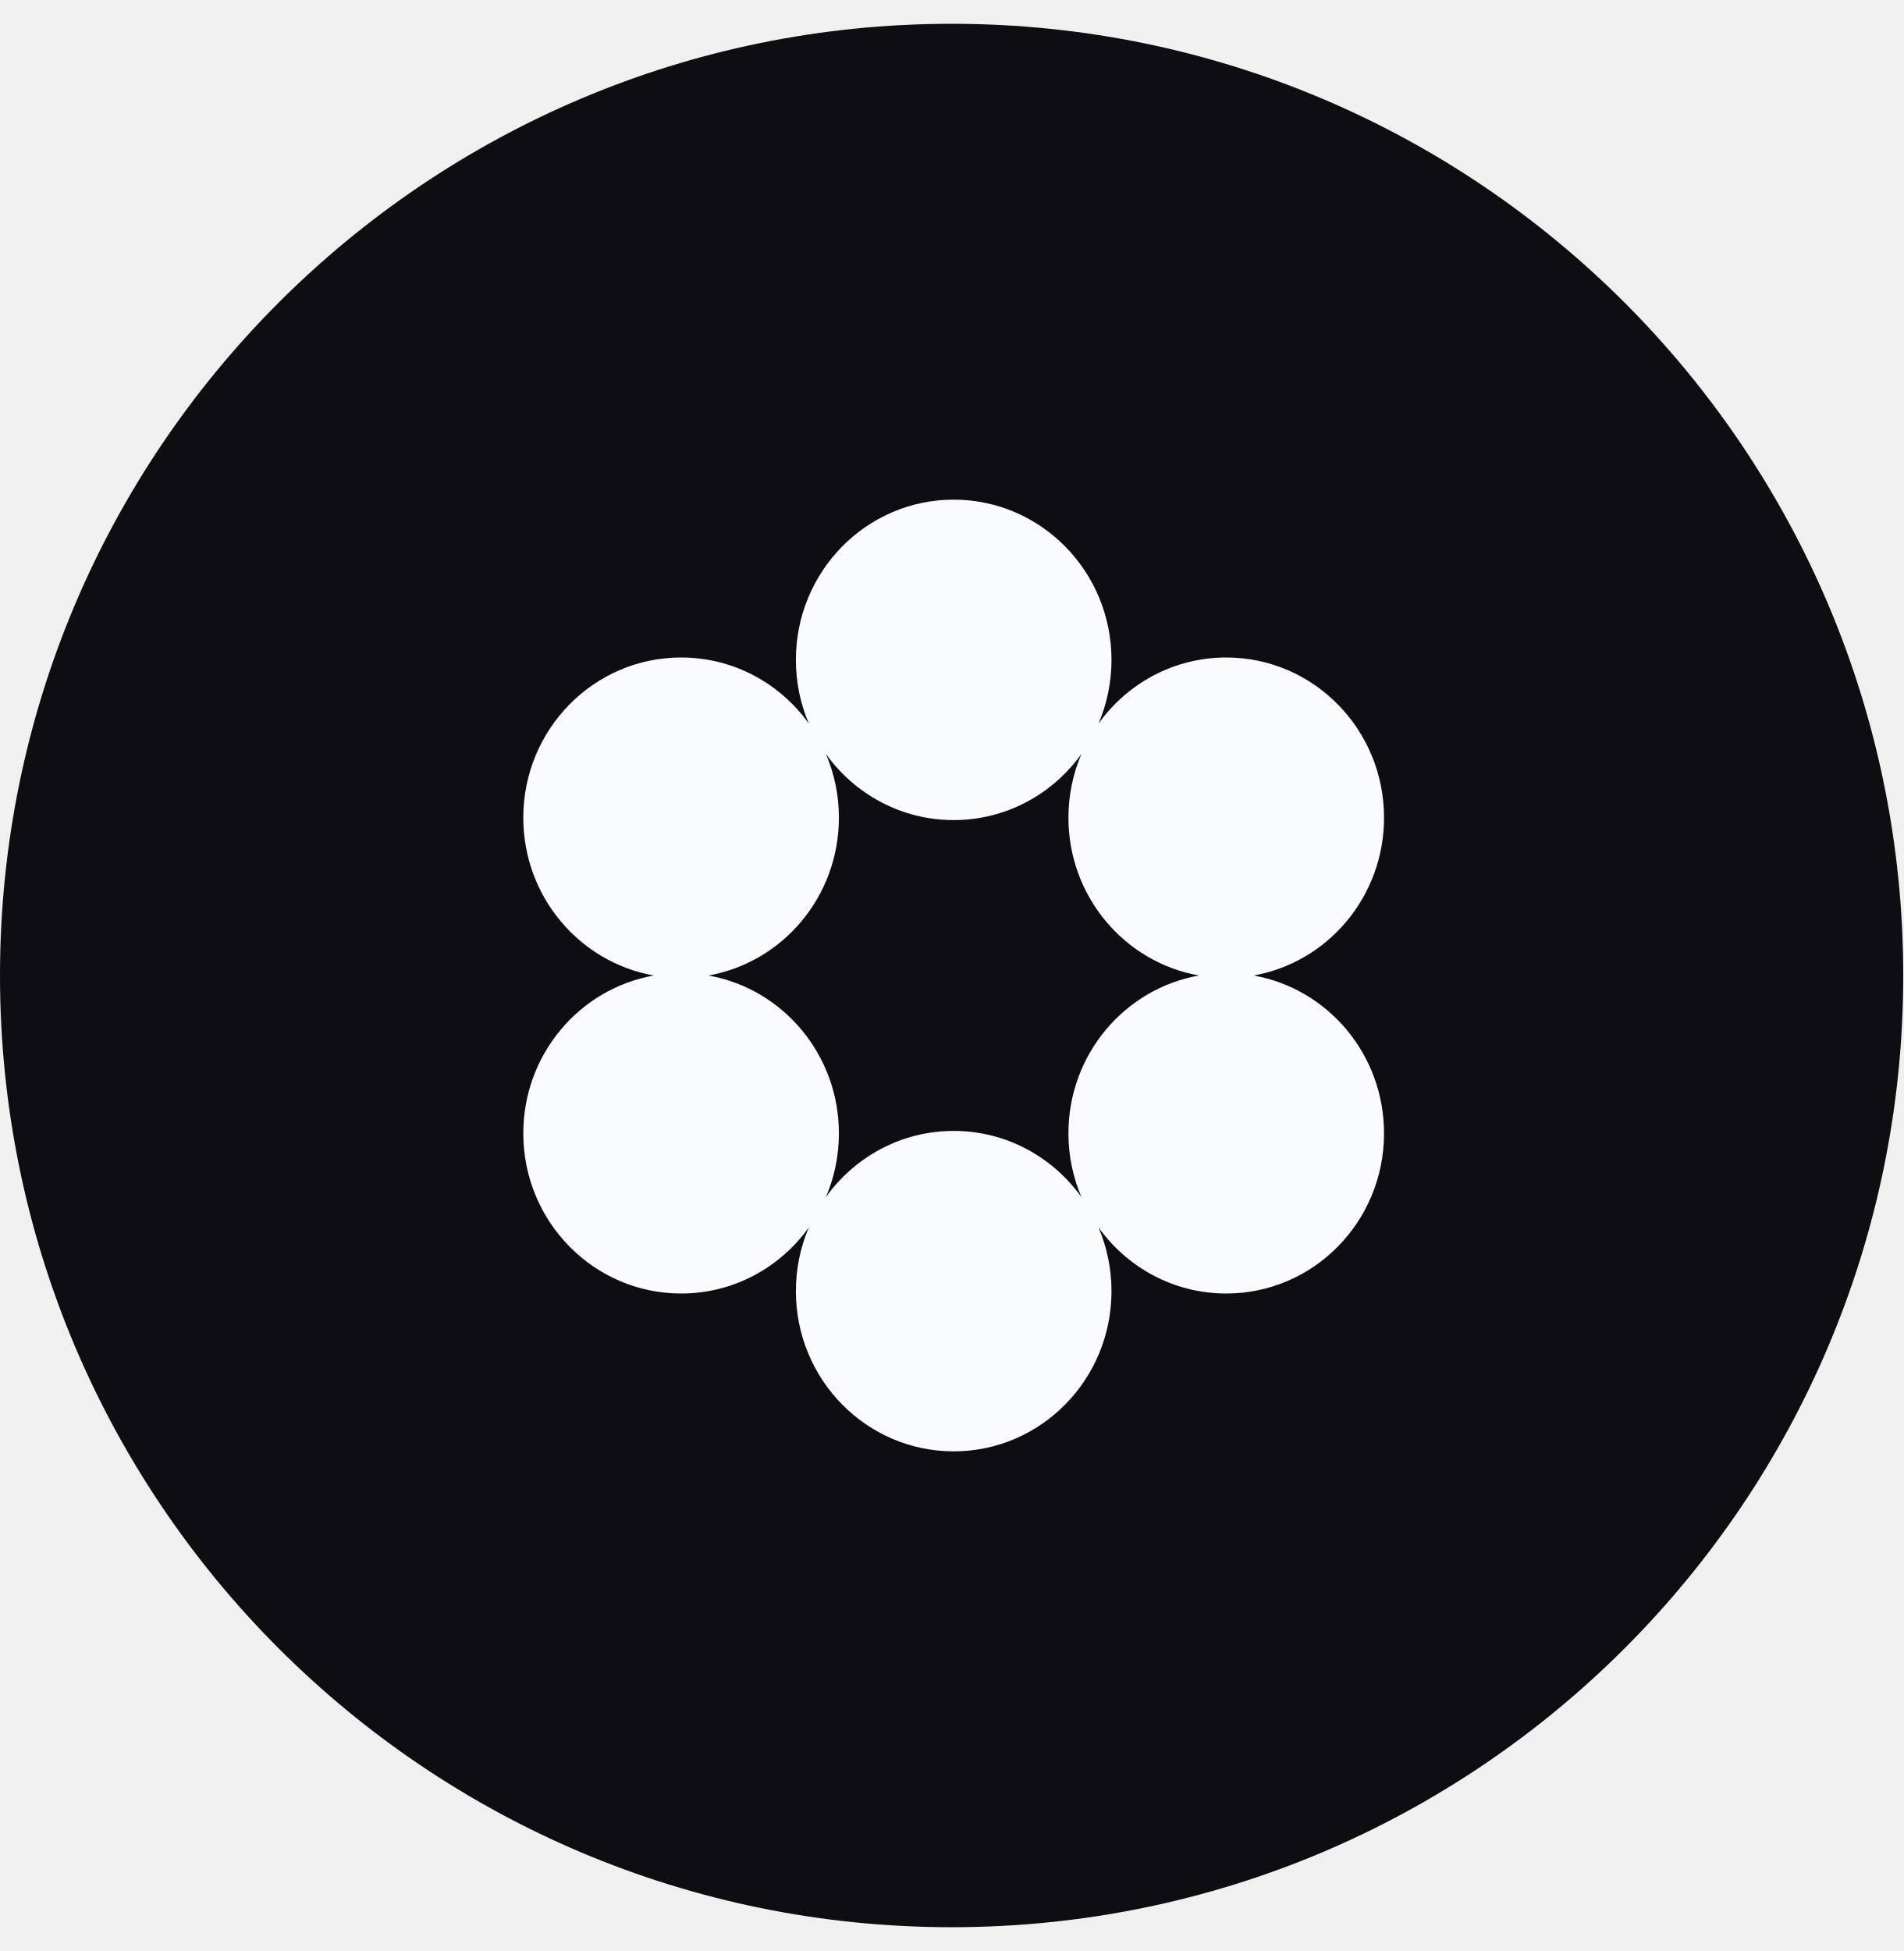
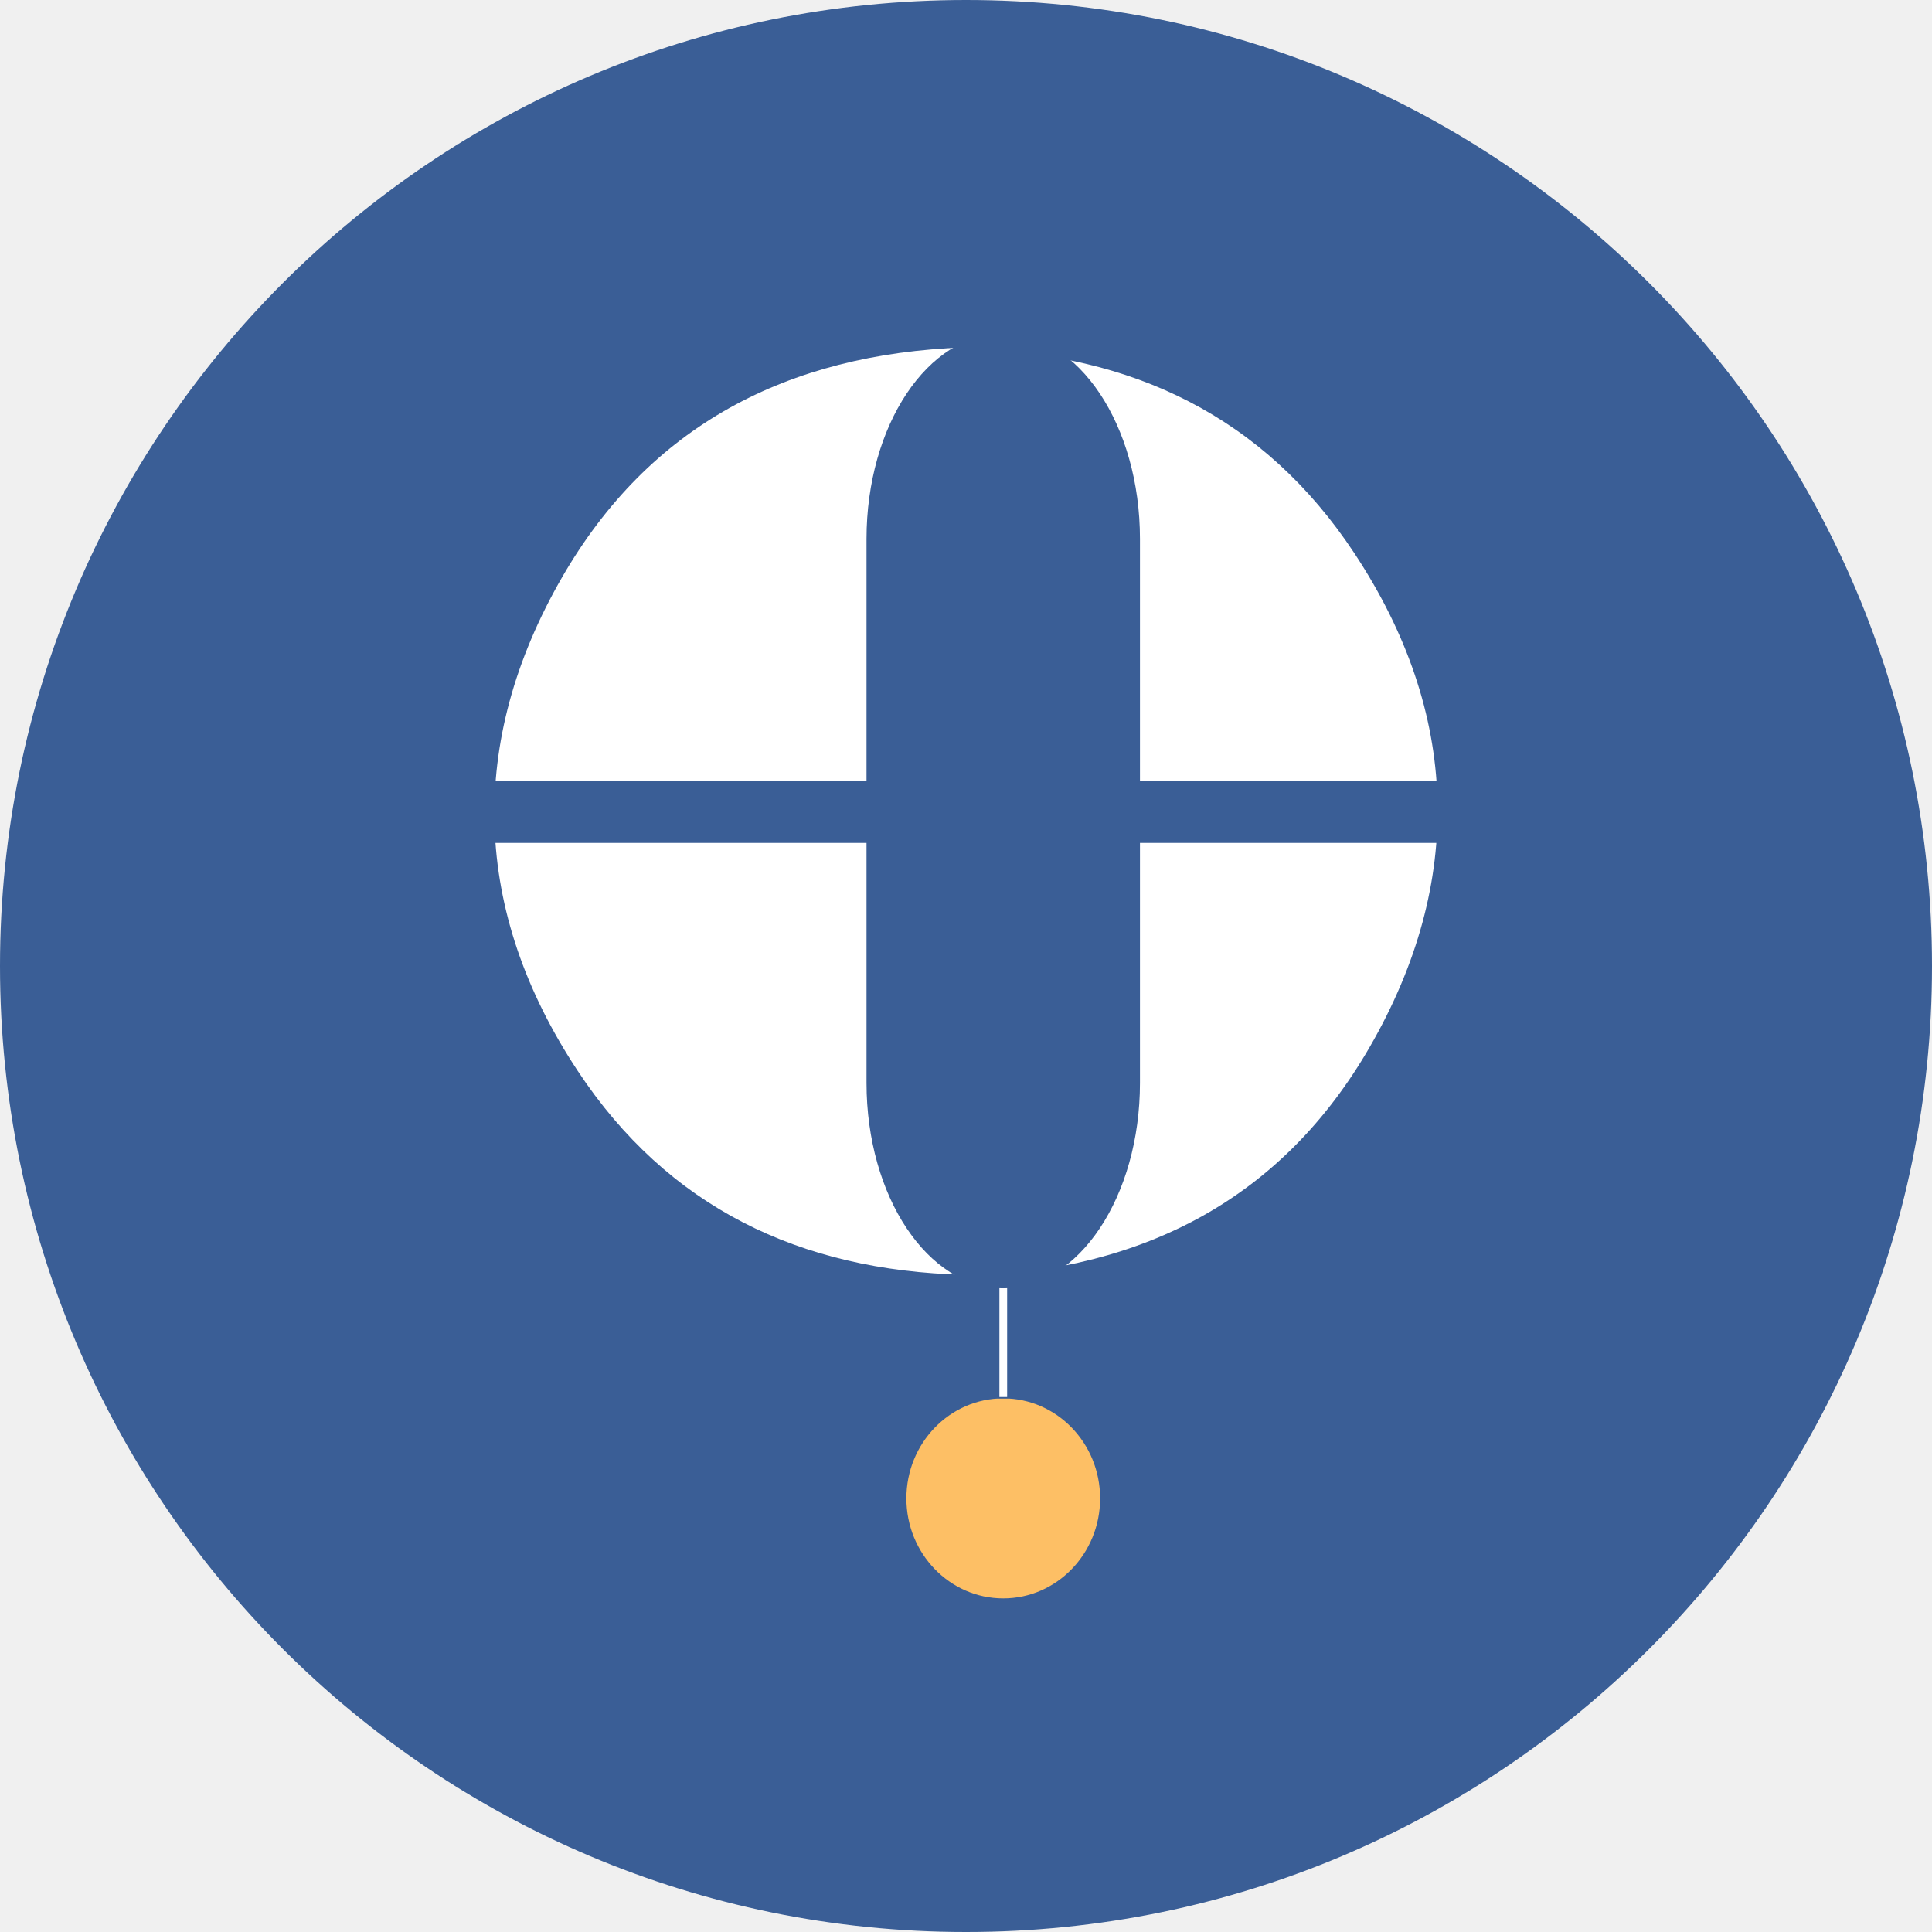
- <svg xmlns="http://www.w3.org/2000/svg" width="40" height="41" viewBox="0 0 40 41" fill="none">
-   <rect y="0.5" width="40" height="40" rx="20" fill="#0D0D12" />
-   <g clip-path="url(#clip0_4626_65227)">
-     <path fill-rule="evenodd" clip-rule="evenodd" d="M23.087 15.207C23.262 14.796 23.36 14.343 23.36 13.867C23.36 12.007 21.875 10.5 20.043 10.5C18.212 10.5 16.727 12.007 16.727 13.867C16.727 14.343 16.824 14.796 17 15.207C16.397 14.364 15.419 13.817 14.315 13.817C12.483 13.817 10.998 15.324 10.998 17.183C10.998 18.844 12.182 20.224 13.741 20.5C12.182 20.776 10.998 22.156 10.998 23.817C10.998 25.676 12.483 27.183 14.315 27.183C15.419 27.183 16.397 26.636 17 25.793C16.824 26.204 16.727 26.657 16.727 27.133C16.727 28.993 18.212 30.5 20.043 30.5C21.875 30.5 23.36 28.993 23.36 27.133C23.36 26.657 23.262 26.204 23.087 25.793C23.69 26.636 24.668 27.183 25.772 27.183C27.604 27.183 29.088 25.676 29.088 23.817C29.088 22.156 27.904 20.776 26.346 20.5C27.904 20.224 29.088 18.844 29.088 17.183C29.088 15.324 27.604 13.817 25.772 13.817C24.668 13.817 23.69 14.364 23.087 15.207ZM22.728 25.157C22.553 24.746 22.455 24.293 22.455 23.817C22.455 22.156 23.64 20.776 25.198 20.5C23.64 20.224 22.455 18.844 22.455 17.183C22.455 16.707 22.553 16.254 22.728 15.844C22.125 16.686 21.147 17.234 20.043 17.234C18.939 17.234 17.961 16.686 17.358 15.844C17.534 16.254 17.631 16.707 17.631 17.183C17.631 18.844 16.447 20.224 14.889 20.5C16.447 20.776 17.631 22.156 17.631 23.817C17.631 24.293 17.534 24.746 17.358 25.157C17.961 24.314 18.939 23.766 20.043 23.766C21.147 23.766 22.125 24.314 22.728 25.157Z" fill="#F8FAFB" />
-   </g>
+ <svg xmlns="http://www.w3.org/2000/svg" width="500" zoomAndPan="magnify" viewBox="0 0 375 375" height="500" preserveAspectRatio="xMidYMid meet" version="1.0">
  <defs>
-     <clipPath id="clip0_4626_65227">
-       <rect width="20" height="20" fill="white" transform="translate(10 10.5)" />
+     <clipPath id="mainCircle">
+       <circle cx="187.5" cy="187.5" r="187.5" />
+     </clipPath>
+     <clipPath id="8ba8b5e170">
+       <path d="M 95 67.434 L 187.234 67.434 L 187.234 247.434 L 95 247.434 Z M 95 67.434 " clip-rule="nonzero" />
+     </clipPath>
+     <clipPath id="1cbac33a8d">
+       <path d="M 187.504 67.434 L 284.254 67.434 L 284.254 247.434 L 187.504 247.434 Z M 187.504 67.434 " clip-rule="nonzero" />
+     </clipPath>
+     <clipPath id="2ba0e9ca88">
+       <path d="M 0.762 0.773 L 93 0.773 L 93 180.434 L 0.762 180.434 Z M 0.762 0.773 " clip-rule="nonzero" />
+     </clipPath>
+     <clipPath id="d8f0d80fbd">
+       <rect x="0" width="98" y="0" height="181" />
+     </clipPath>
+     <clipPath id="678a867960">
+       <path d="M 175.93 271.324 L 213.531 271.324 L 213.531 310.246 L 175.93 310.246 Z M 175.93 271.324 " clip-rule="nonzero" />
+     </clipPath>
+     <clipPath id="c76ea4f266">
+       <path d="M 194.73 310.246 C 205.113 310.246 213.531 301.555 213.531 290.836 C 213.531 280.117 205.113 271.426 194.73 271.426 C 184.348 271.426 175.93 280.117 175.93 290.836 C 175.93 301.555 184.348 310.246 194.73 310.246 Z M 194.73 310.246 " clip-rule="nonzero" />
+     </clipPath>
+     <clipPath id="778859c959">
+       <path d="M 0.93 0.324 L 38.531 0.324 L 38.531 39.246 L 0.93 39.246 Z M 0.93 0.324 " clip-rule="nonzero" />
+     </clipPath>
+     <clipPath id="55c849194f">
+       <path d="M 19.73 39.246 C 30.113 39.246 38.531 30.555 38.531 19.836 C 38.531 9.117 30.113 0.426 19.73 0.426 C 9.348 0.426 0.93 9.117 0.93 19.836 C 0.93 30.555 9.348 39.246 19.73 39.246 Z M 19.73 39.246 " clip-rule="nonzero" />
+     </clipPath>
+     <clipPath id="fd8b8ee955">
+       <rect x="0" width="39" y="0" height="40" />
+     </clipPath>
+     <clipPath id="7b37021afe">
+       <path d="M 168.191 64.742 L 221.266 64.742 L 221.266 250.086 L 168.191 250.086 Z M 168.191 64.742 " clip-rule="nonzero" />
+     </clipPath>
+     <clipPath id="00c1d63d54">
+       <path d="M 221.266 210.199 C 221.266 232.211 209.383 250.055 194.73 250.055 C 180.074 250.055 168.191 232.211 168.191 210.199 L 168.191 104.602 C 168.191 82.59 180.074 64.742 194.73 64.742 C 209.383 64.742 221.266 82.59 221.266 104.602 Z M 221.266 210.199 " clip-rule="nonzero" />
+     </clipPath>
+     <clipPath id="31949ca162">
+       <path d="M 0.191 0.742 L 53.266 0.742 L 53.266 186.078 L 0.191 186.078 Z M 0.191 0.742 " clip-rule="nonzero" />
+     </clipPath>
+     <clipPath id="f82445c4e1">
+       <path d="M 53.266 146.199 C 53.266 168.211 41.383 186.055 26.73 186.055 C 12.074 186.055 0.191 168.211 0.191 146.199 L 0.191 40.602 C 0.191 18.59 12.074 0.742 26.73 0.742 C 41.383 0.742 53.266 18.59 53.266 40.602 Z M 53.266 146.199 " clip-rule="nonzero" />
+     </clipPath>
+     <clipPath id="6eb1225348">
+       <rect x="0" width="54" y="0" height="187" />
    </clipPath>
  </defs>
+   <g clip-path="url(#mainCircle)">
+     <rect x="-37.5" width="450" fill="#3a5e96" y="-37.5" height="450" fill-opacity="1" />
+     <g clip-path="url(#8ba8b5e170)">
+       <path fill="#ffffff" d="M 187.152 67.434 L 187.152 247.434 C 155.195 246.652 129.594 234.281 112.125 207.844 C 91.66 176.879 90.59 144.109 109.129 111.996 C 126.062 82.672 152.742 68.699 187.148 67.434 Z M 187.152 67.434 " fill-opacity="1" fill-rule="nonzero" />
+     </g>
+     <g clip-path="url(#1cbac33a8d)">
+       <g transform="matrix(1, 0, 0, 1, 187, 67)">
+         <g clip-path="url(#d8f0d80fbd)">
+           <g clip-path="url(#2ba0e9ca88)">
+             <path fill="#ffffff" d="M 0.848 180.773 L 0.848 0.773 C 32.805 1.559 58.402 13.93 75.875 40.363 C 96.336 71.332 97.41 104.102 78.871 136.215 C 61.938 165.539 35.254 179.508 0.852 180.777 Z M 0.848 180.773 " fill-opacity="1" fill-rule="nonzero" />
+           </g>
+         </g>
+       </g>
+     </g>
+     <path stroke-linecap="butt" transform="matrix(-0.75, 0, 0, -0.75, 284.5098, 163.6101)" fill="none" stroke-linejoin="miter" d="M 0.003 8.001 L 258.711 8.001 " stroke="#3a5e96" stroke-width="16" stroke-opacity="1" stroke-miterlimit="4" />
+     <path stroke-linecap="butt" transform="matrix(0, 0.75, -0.75, 0, 195.4848, 247.4429)" fill="none" stroke-linejoin="miter" d="M -0.002 1.001 C 12.628 1.001 23.175 1.001 31.628 1.001 " stroke="#ffffff" stroke-width="2" stroke-opacity="1" stroke-miterlimit="4" />
+     <g clip-path="url(#678a867960)">
+       <g clip-path="url(#c76ea4f266)">
+         <g transform="matrix(1, 0, 0, 1, 175, 271)">
+           <g clip-path="url(#fd8b8ee955)">
+             <g clip-path="url(#778859c959)">
+               <g clip-path="url(#55c849194f)">
+                 <path fill="#fdbf65" d="M 38.531 39.246 L 0.93 39.246 L 0.93 0.473 L 38.531 0.473 Z M 38.531 39.246 " fill-opacity="1" fill-rule="nonzero" />
+               </g>
+             </g>
+           </g>
+         </g>
+       </g>
+     </g>
+     <g clip-path="url(#7b37021afe)">
+       <g clip-path="url(#00c1d63d54)">
+         <g transform="matrix(1, 0, 0, 1, 168, 64)">
+           <g clip-path="url(#6eb1225348)">
+             <g clip-path="url(#31949ca162)">
+               <g clip-path="url(#f82445c4e1)">
+                 <path fill="#3a5e96" d="M 53.266 0.742 L 53.266 186.086 L 0.191 186.086 L 0.191 0.742 Z M 53.266 0.742 " fill-opacity="1" fill-rule="nonzero" />
+               </g>
+             </g>
+           </g>
+         </g>
+       </g>
+     </g>
+   </g>
</svg>
